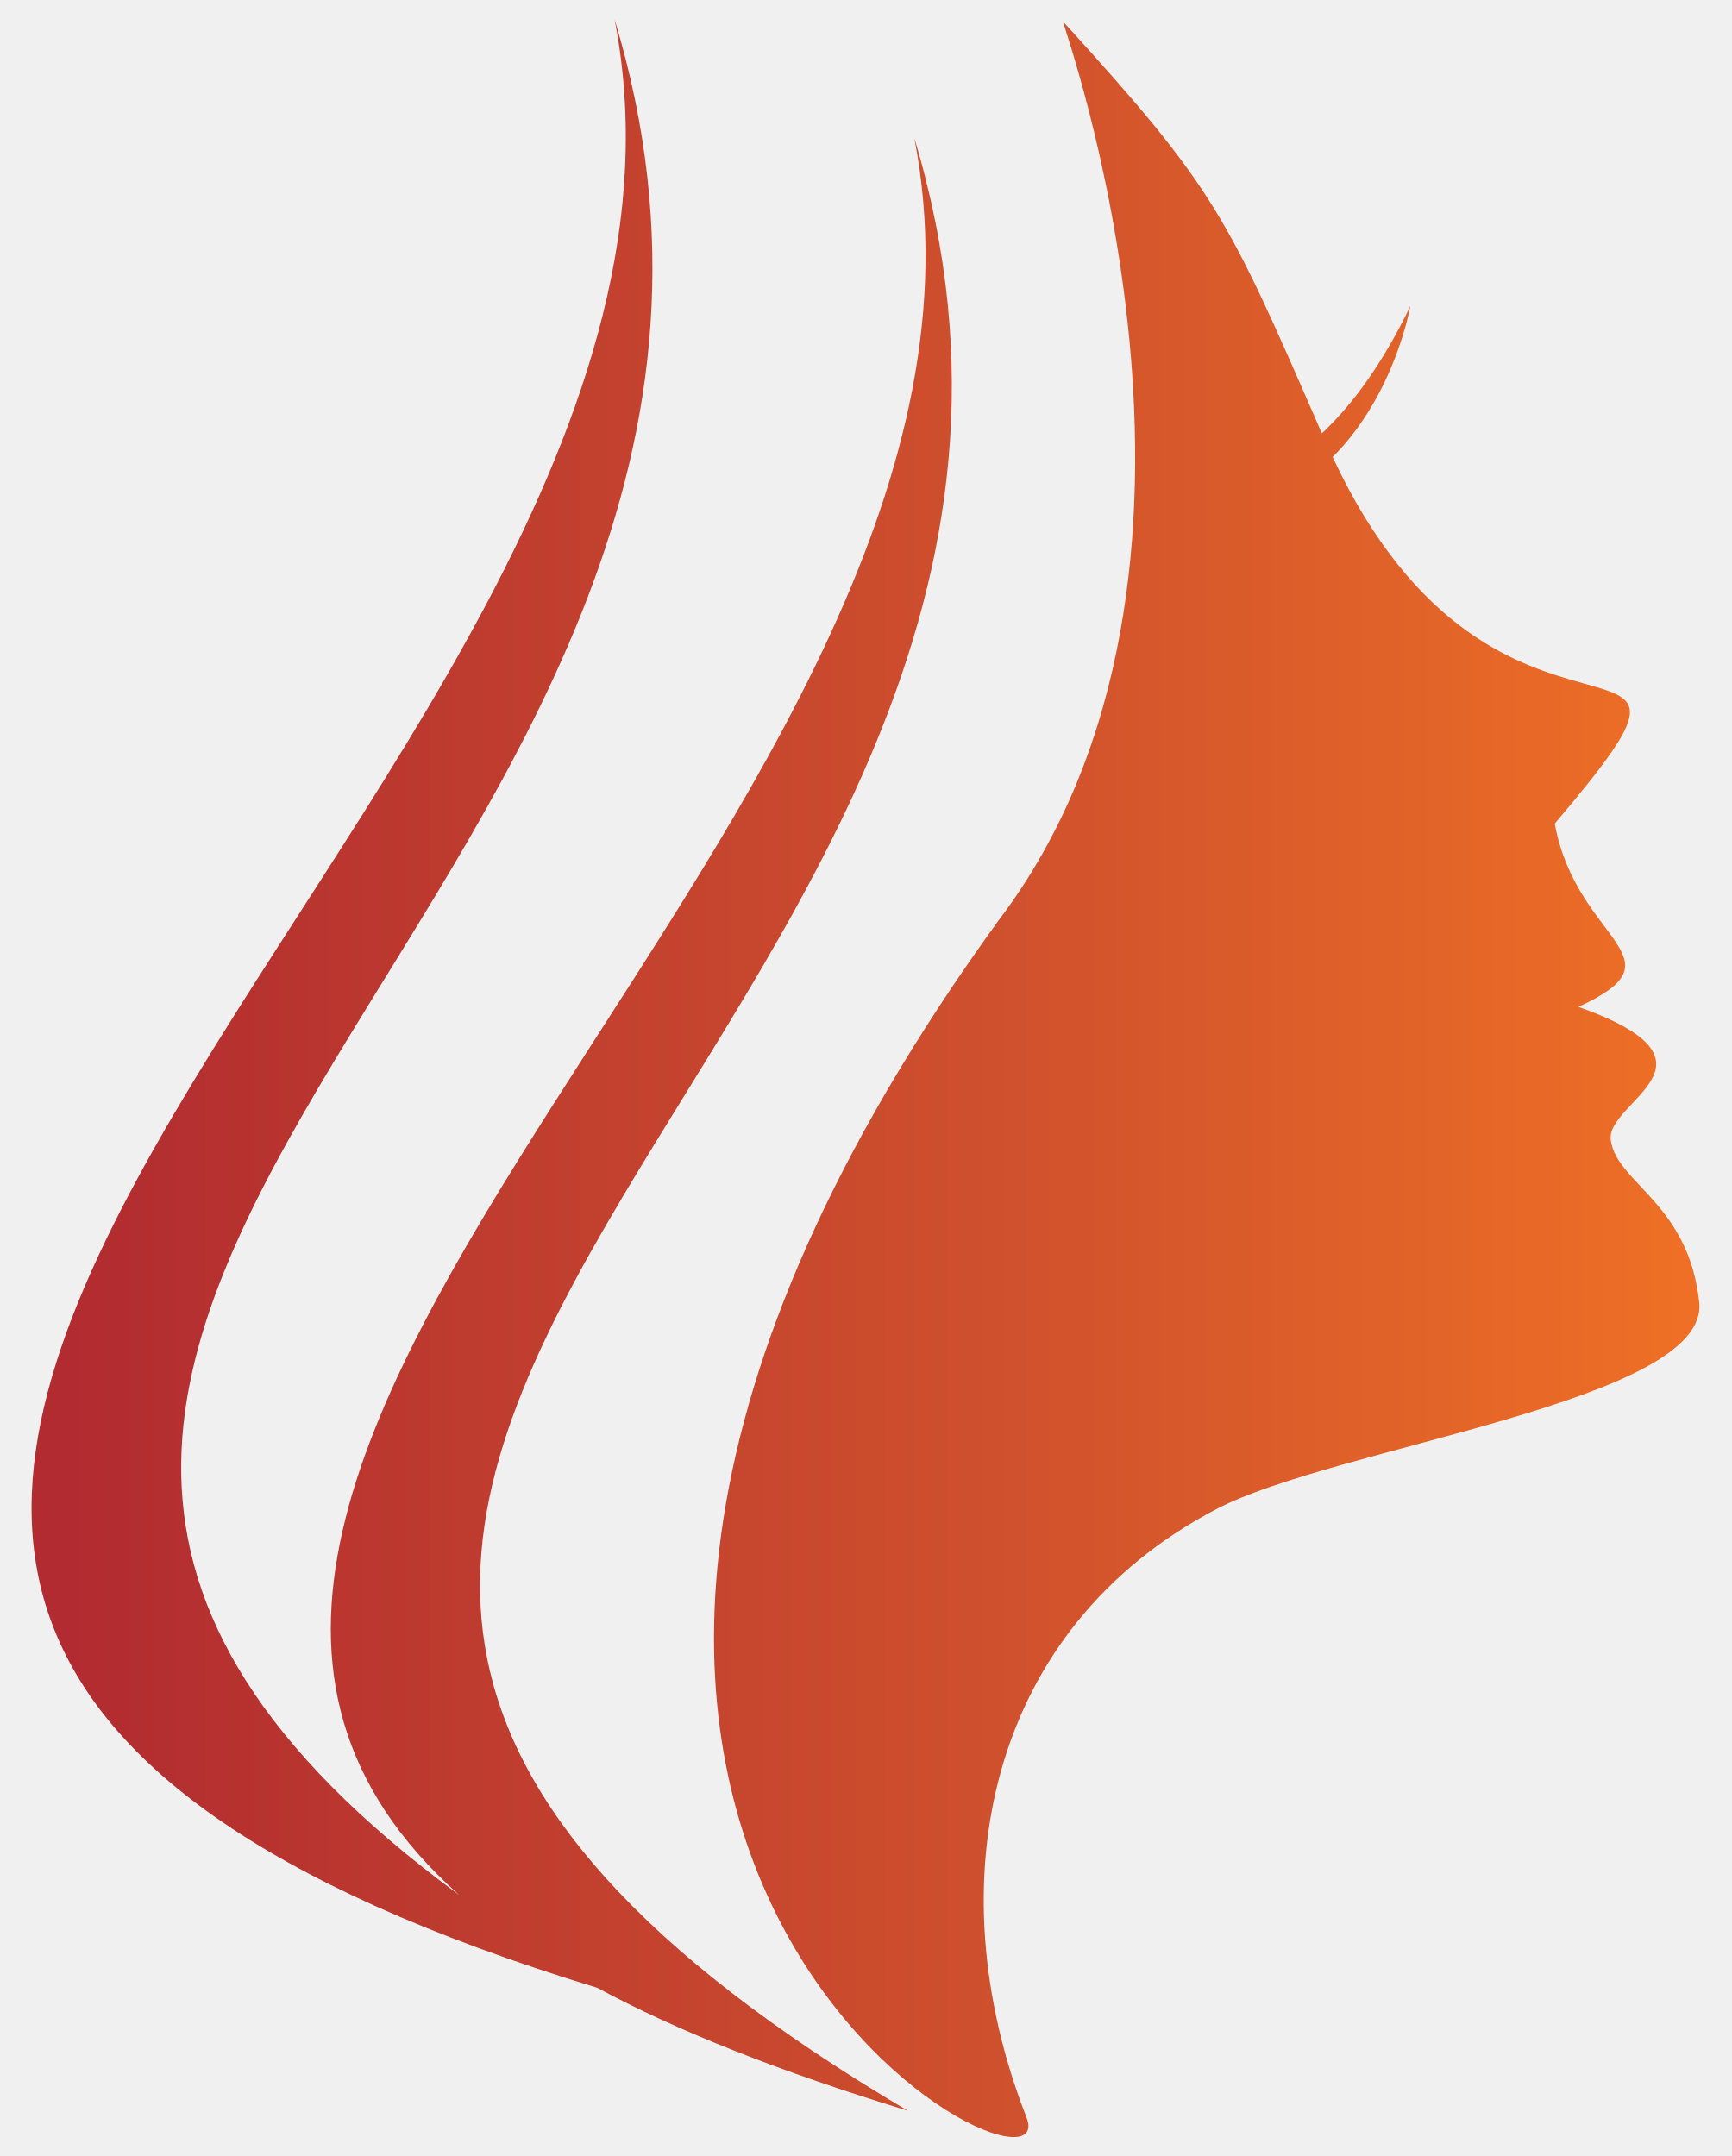
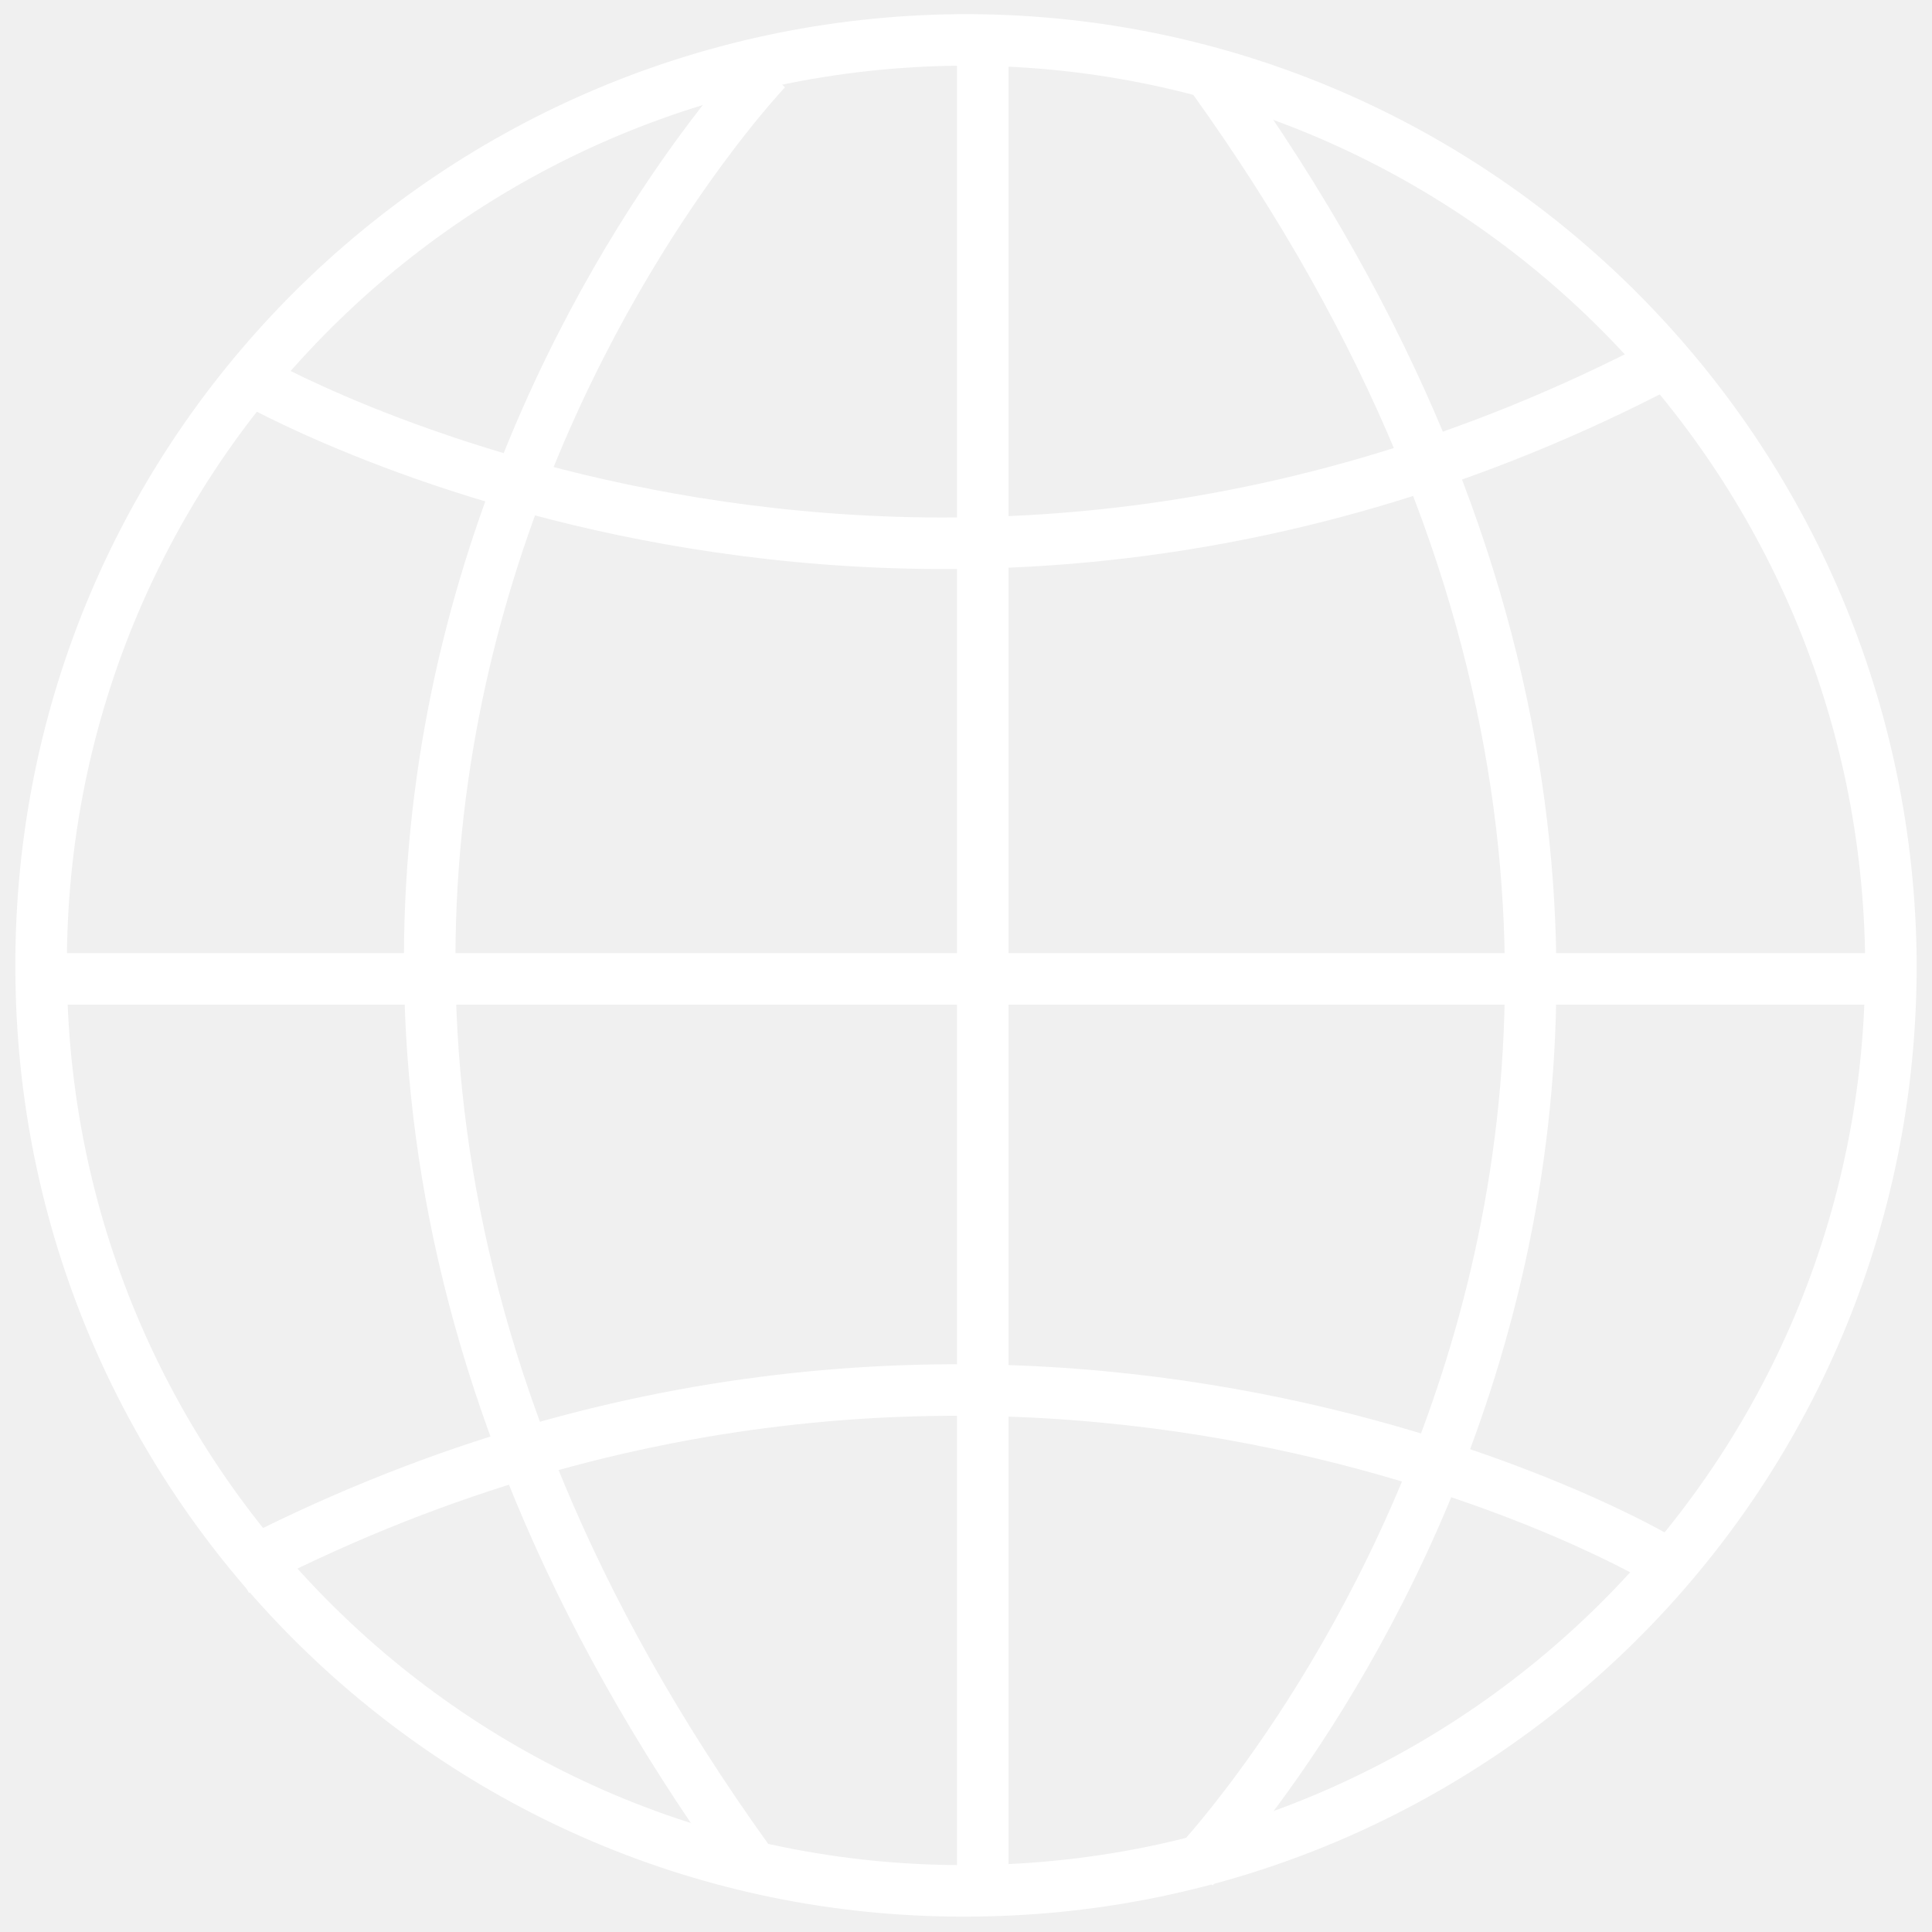
- <svg xmlns="http://www.w3.org/2000/svg" xmlns:xlink="http://www.w3.org/1999/xlink" version="1.1" id="Layer_1" x="0px" y="0px" viewBox="0 0 80.3 100" style="enable-background:new 0 0 80.3 100;" xml:space="preserve">
+ <svg xmlns="http://www.w3.org/2000/svg" version="1.1" id="icon-1" x="0px" y="0px" viewBox="0 0 150 150" style="enable-background:new 0 0 150 150;" xml:space="preserve">
  <style type="text/css">
- 	
- 		.st0{clip-path:url(#SVGID_00000089554341394349979440000001976058224997711513_);fill:url(#SVGID_00000147202631700903588020000002867455348506900621_);}
+ 	#icon-1 .st0{fill:none;stroke:#FFFFFF;stroke-width:4;stroke-miterlimit:10;}
</style>
-   <g>
-     <g>
-       <defs>
-         <path id="SVGID_1_" d="M46.3,42.7c-31.4,43.4,3.4,60.8,1.3,55.5c-4.3-11-1.7-22.7,8.8-28.2c5.5-2.9,22.9-5,22.4-9.6     c-0.5-4.6-3.8-5.5-4.1-7.5c-0.3-1.8,5.8-3.6-1.5-6.2c5-2.3-0.1-3-1.1-8.5c9.5-11.2-2.6-0.5-10.3-17c2.9-2.9,3.6-7,3.6-7     c-1.2,2.5-2.6,4.5-4.1,5.9C56.9,10,56.4,8.8,49.3,1v0C49.2,1,58.6,26.5,46.3,42.7 M27.7,92.2c3.7,2,8.5,3.9,14.4,5.7     C-8.5,68,55.2,48.9,42.4,6.4c6.1,31.2-43.8,61.3-21.1,81.5c-37.3-27.4,19.4-46.7,7.2-87C35.7,37.7-35.2,73,27.7,92.2" />
-       </defs>
-       <clipPath id="SVGID_00000092456438497978863940000012438387412022955156_">
-         <use xlink:href="#SVGID_1_" style="overflow:visible;" />
-       </clipPath>
-       <linearGradient id="SVGID_00000085224144269584175980000013720218485476756374_" gradientUnits="userSpaceOnUse" x1="-198.392" y1="221.483" x2="-195.282" y2="221.483" gradientTransform="matrix(-24.9068 0 0 24.9068 -4862.428 -5464.221)">
-         <stop offset="0" style="stop-color:#EE6F25" />
-         <stop offset="1.187850e-02" style="stop-color:#EE6F25" />
-         <stop offset="0.424" style="stop-color:#CF502D" />
-         <stop offset="0.978" style="stop-color:#B12B30" />
-         <stop offset="1" style="stop-color:#B12B30" />
-       </linearGradient>
-       <rect x="-35.2" y="0.8" style="clip-path:url(#SVGID_00000092456438497978863940000012438387412022955156_);fill:url(#SVGID_00000085224144269584175980000013720218485476756374_);" width="116.8" height="102.7" />
-     </g>
+   <g class="wow drowline">
+     <path class="st0" d="M146.8,73.9c0.6,40.1-31.5,72.5-71.1,72.9C35.9,147.3,3.7,115.4,3.2,76C2.6,35.9,34.7,3.5,74.4,3.1   C114,2.8,146.1,34.6,146.8,73.9z" />
+     <path class="st0" d="M59.5,5.4c0,0-57.8,60.5-1.5,138.9" />
+     <path class="st0" d="M92.7,145c0,0,57.8-60.5,1.5-138.9" />
+     <path class="st0" d="M19.2,29.3c0,0,51,29.7,110-1.1" />
+     <path class="st0" d="M128.4,120.8c0,0-51-29.7-110,1.1" />
+     <line class="st0" x1="3.2" y1="76" x2="146.8" y2="76" />
+     <line class="st0" x1="76.3" y1="3.1" x2="76.3" y2="146.9" />
  </g>
</svg>
